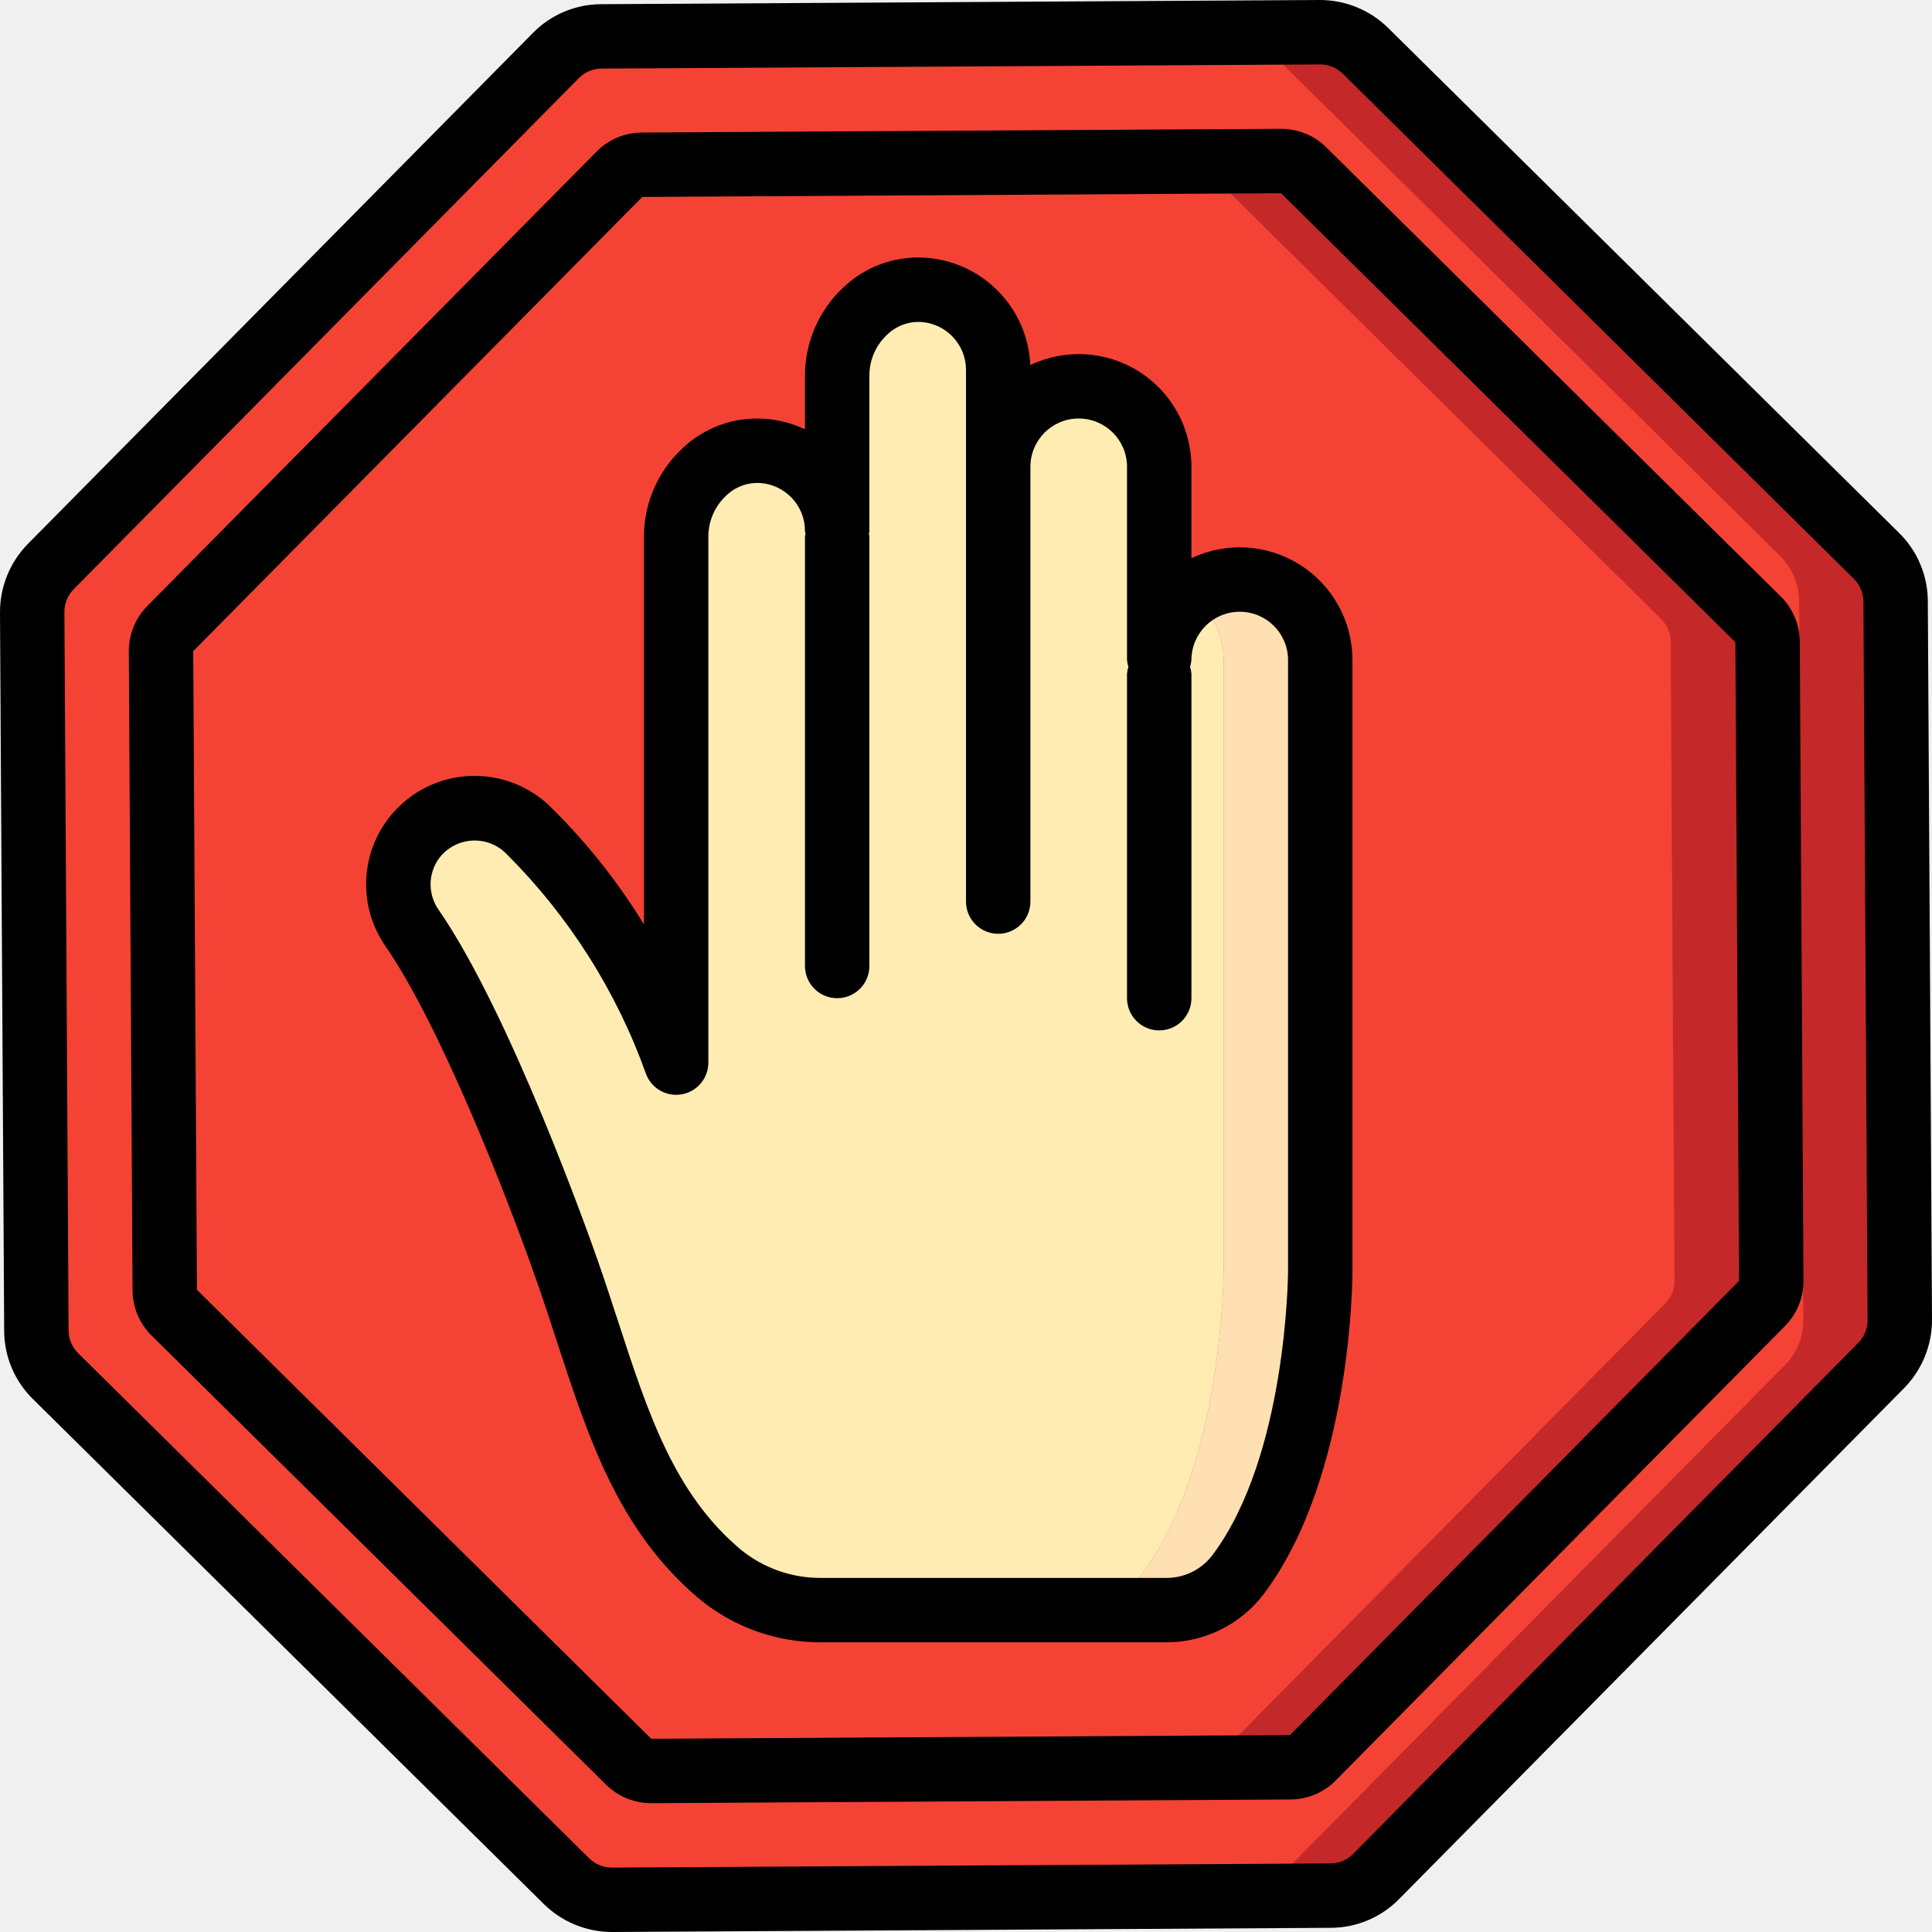
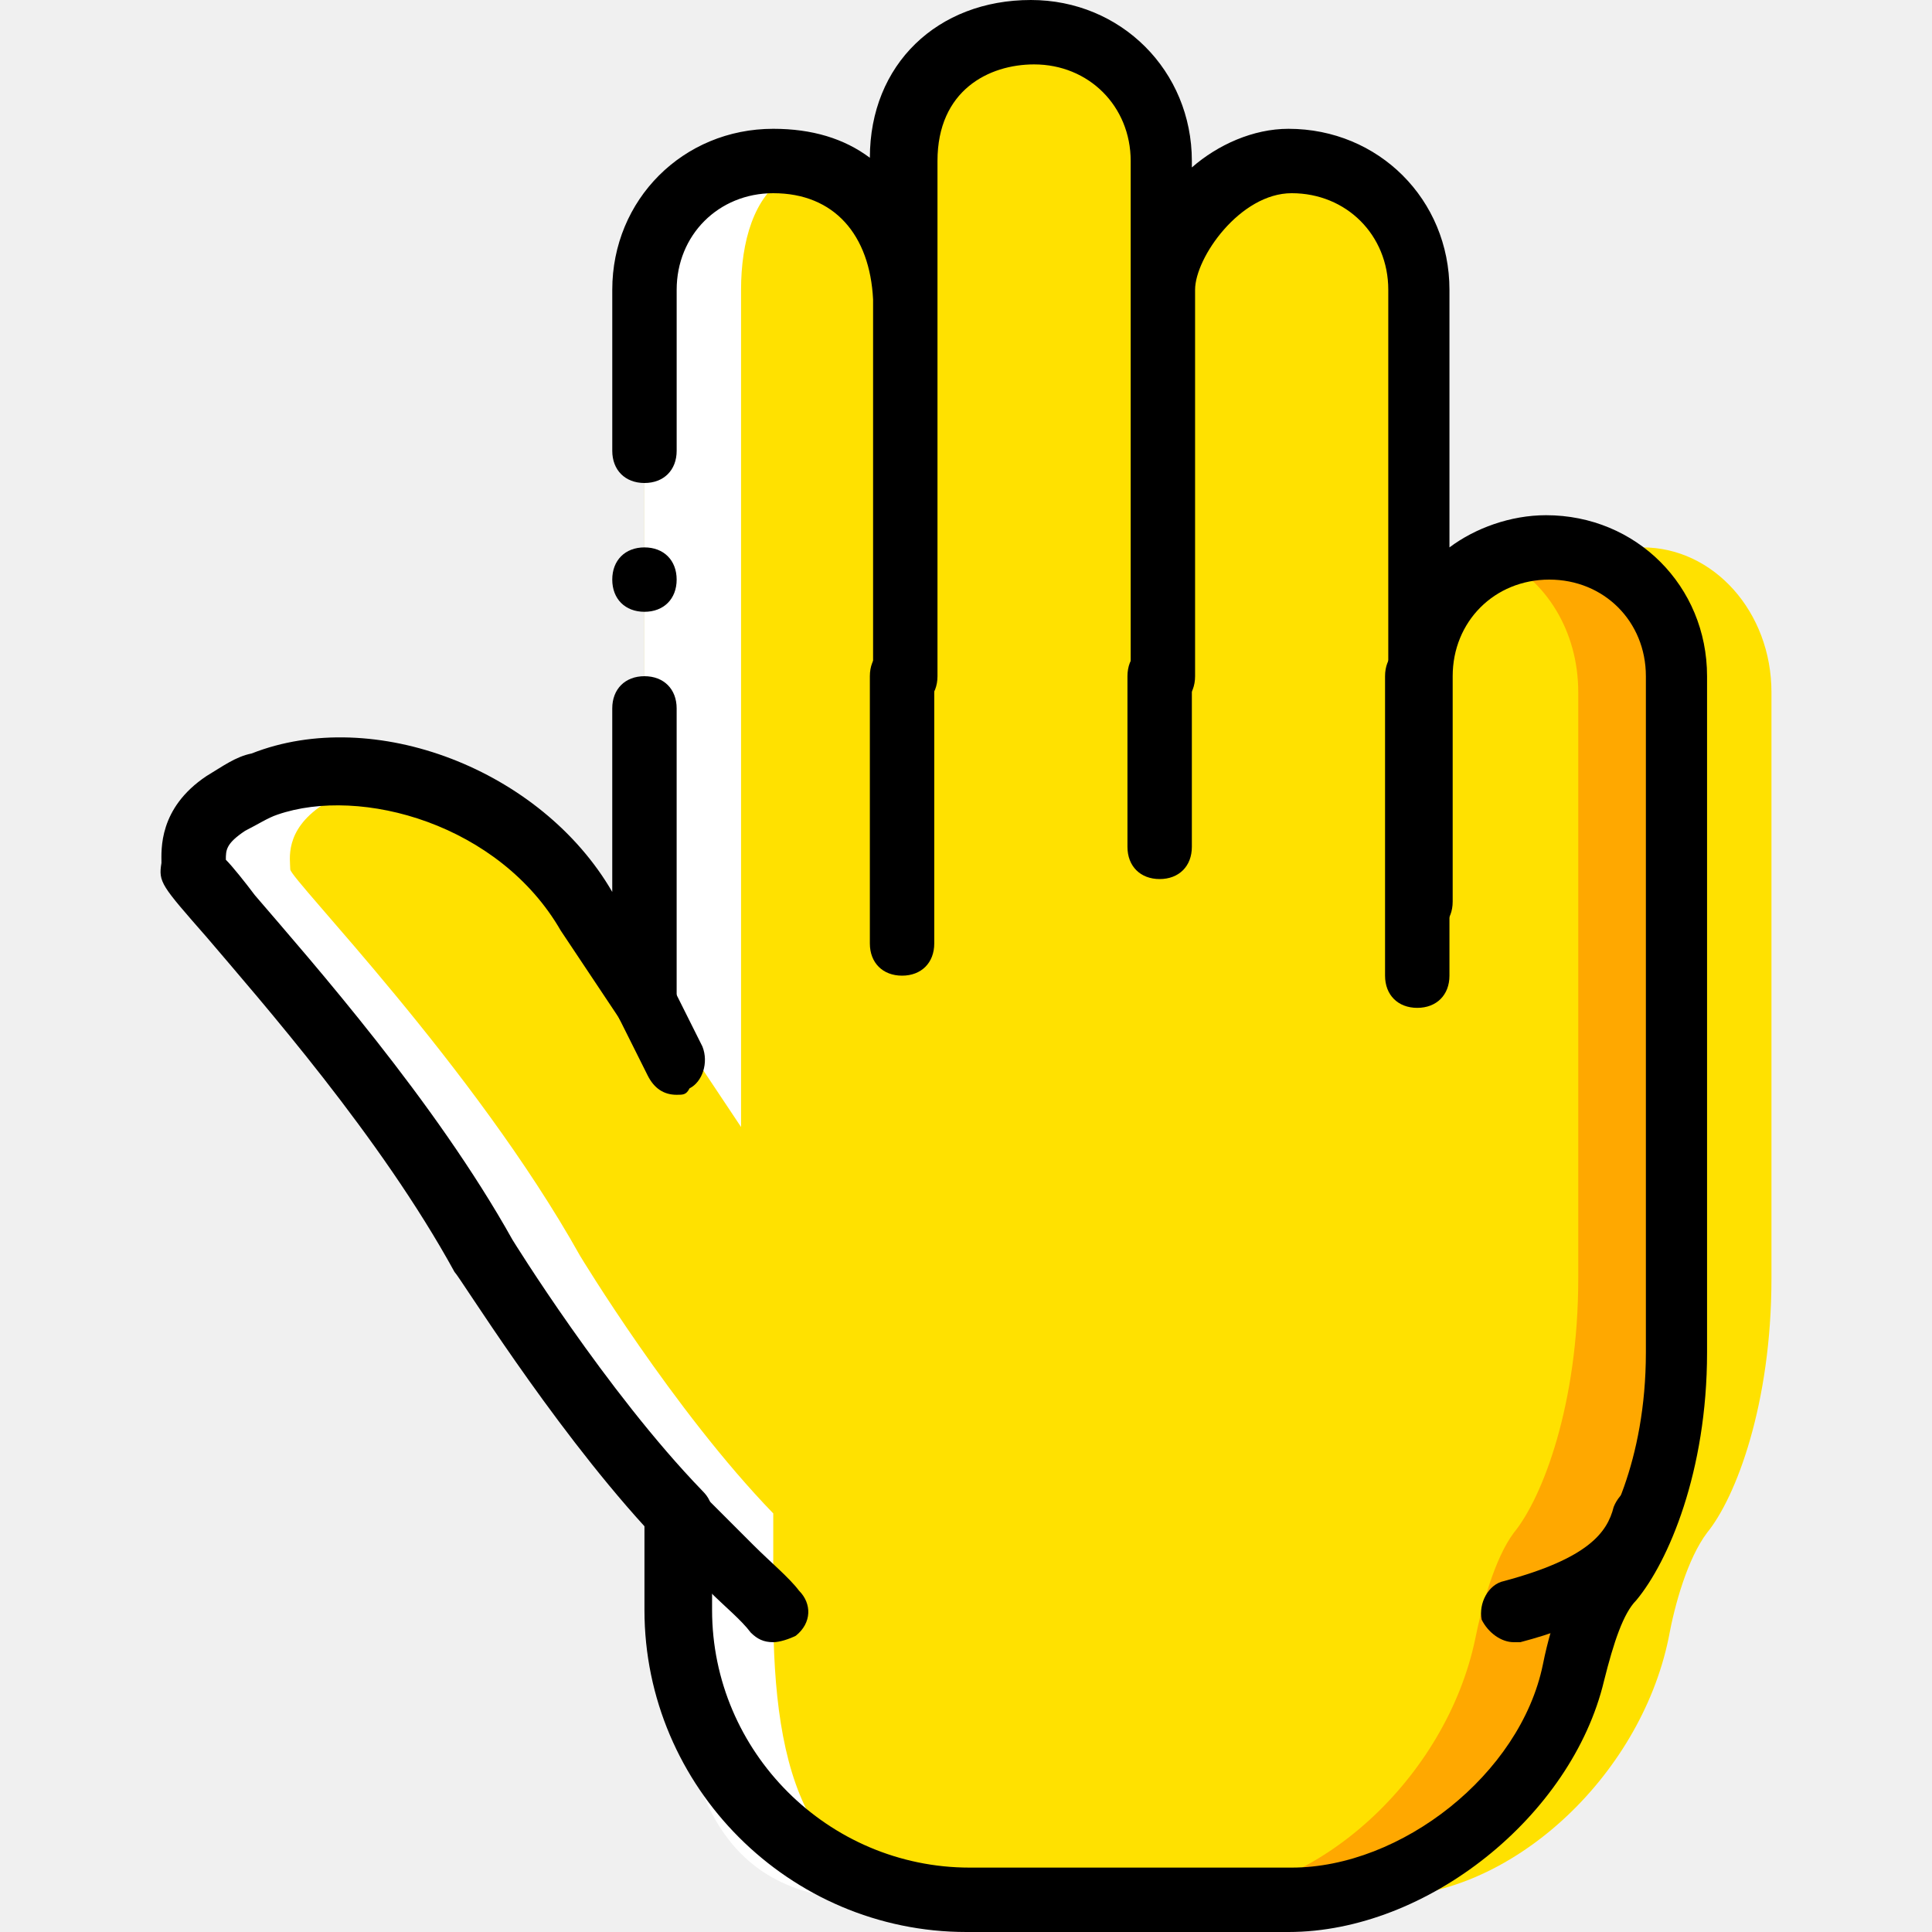
- <svg xmlns="http://www.w3.org/2000/svg" version="1.1" id="Capa_1" x="0px" y="0px" viewBox="0 0 511.917 511.917" style="enable-background:new 0 0 511.917 511.917;" xml:space="preserve">
-   <g>
-     <g transform="translate(1 1)">
-       <path style="fill:#C52828;" d="M502.425,348.74c0.005,4.507-1.774,8.833-4.949,12.032L363.588,496.196    c-3.181,3.223-7.504,5.062-12.032,5.12l-190.379,1.109c-0.462,0.028-0.925-0.03-1.365-0.171    c-4.026-0.213-7.828-1.917-10.667-4.779L13.721,363.588c-3.223-3.181-5.062-7.504-5.12-12.032L7.492,161.177    c-0.005-4.507,1.774-8.833,4.949-12.032L146.329,13.721c3.181-3.223,7.504-5.062,12.032-5.12l166.144-0.939l24.235-0.171    c4.507-0.006,8.833,1.774,12.032,4.949l135.424,133.888c3.223,3.181,5.062,7.504,5.12,12.032L502.425,348.74z" />
-       <path style="fill:#F44335;" d="M476.825,348.74c0.045,4.515-1.74,8.856-4.949,12.032L338.073,496.196    c-3.181,3.223-7.504,5.062-12.032,5.12l-166.229,0.939c-4.026-0.213-7.828-1.917-10.667-4.779L13.721,363.588    c-3.223-3.181-5.062-7.504-5.12-12.032L7.492,161.177c-0.005-4.507,1.774-8.833,4.949-12.032L146.329,13.721    c3.181-3.223,7.504-5.062,12.032-5.12l166.144-0.939c4.047,0.229,7.87,1.929,10.752,4.779l135.424,133.888    c3.199,3.19,5.009,7.514,5.035,12.032L476.825,348.74z" />
-       <path style="fill:#C52828;" d="M468.292,338.329c0.023,2.27-0.869,4.454-2.475,6.059L346.862,464.793    c-1.605,1.606-3.789,2.497-6.059,2.475l-169.216,1.024c-0.49,0.028-0.981-0.03-1.451-0.171h-0.256    c-1.643-0.33-3.155-1.131-4.352-2.304L45.124,346.863c-1.606-1.605-2.498-3.789-2.475-6.059l-1.024-169.216    c-0.023-2.27,0.869-4.454,2.475-6.059L163.054,45.124c1.605-1.606,3.789-2.498,6.059-2.475l145.067-0.853h0.256l23.893-0.171    c2.27-0.023,4.454,0.869,6.059,2.475l120.405,118.955c1.606,1.605,2.498,3.789,2.475,6.059L468.292,338.329z" />
-       <path style="fill:#F44335;" d="M442.692,338.329c0.023,2.27-0.869,4.454-2.475,6.059L321.263,464.793    c-1.605,1.606-3.789,2.497-6.059,2.475l-145.067,0.853h-0.256c-1.643-0.33-3.155-1.131-4.352-2.304L45.124,346.863    c-1.606-1.605-2.498-3.789-2.475-6.059l-1.024-169.216c-0.023-2.27,0.869-4.454,2.475-6.059L163.054,45.124    c1.605-1.606,3.789-2.498,6.059-2.475l145.067-0.853h0.256c1.643,0.33,3.155,1.131,4.352,2.304l120.405,118.955    c1.606,1.605,2.498,3.789,2.475,6.059L442.692,338.329z" />
-       <path style="fill:#FFE0B2;" d="M348.825,173.892v161.877c0,0,0,51.541-21.76,80.469h-0.085    c-4.446,5.892-11.392,9.365-18.773,9.387h-25.6c7.381-0.021,14.328-3.494,18.773-9.387h0.085    c21.76-28.928,21.76-80.469,21.76-80.469V173.892c0.008-5.661-2.233-11.094-6.229-15.104c-0.71-0.72-1.481-1.376-2.304-1.963    c6.46-4.868,15.119-5.659,22.354-2.041C344.281,158.401,348.844,165.803,348.825,173.892z" />
-       <path style="fill:#FFECB3;" d="M323.225,173.892v161.877c0,0,0,51.541-21.76,80.469h-0.085    c-4.446,5.892-11.392,9.365-18.773,9.387h-65.877c-9.858,0.081-19.432-3.301-27.051-9.557    c-23.467-19.797-29.525-49.237-40.363-80.299c-6.059-17.237-24.747-67.157-41.045-90.795c-5.044-7.134-4.941-16.699,0.256-23.723    c1.005-1.289,2.149-2.462,3.413-3.499c3.617-2.949,8.133-4.575,12.8-4.608c5.512-0.012,10.788,2.24,14.592,6.229    c4.703,4.679,9.12,9.637,13.227,14.848c10.737,14.121,19.361,29.73,25.6,46.336V141.124c0.026-7.096,3.295-13.791,8.875-18.176    c3.872-3.139,8.76-4.748,13.739-4.523c11.279,0.678,20.074,10.034,20.053,21.333V98.457c0.026-7.096,3.295-13.791,8.875-18.176    c3.866-3.148,8.758-4.758,13.739-4.523c11.279,0.678,20.074,10.034,20.053,21.333v25.6c0-7.622,4.066-14.664,10.667-18.475    c6.601-3.811,14.733-3.811,21.333,0c6.601,3.811,10.667,10.854,10.667,18.475v51.2c-0.013-6.718,3.151-13.046,8.533-17.067    c0.823,0.586,1.594,1.243,2.304,1.963C320.993,162.798,323.233,168.23,323.225,173.892z" />
+ <svg xmlns="http://www.w3.org/2000/svg" version="1.1" id="Layer_1" x="0px" y="0px" viewBox="0 0 512 512" style="enable-background:new 0 0 512 512;" xml:space="preserve">
+   <g transform="translate(1 1)">
+     <g>
+       <path style="fill:#FFE100;" d="M169.787,263.533l-15.36-23.04c-17.067-29.867-58.027-43.52-85.333-33.28    c-4.267,0.853-6.827,3.413-10.24,5.12c-10.24,6.827-8.533,14.507-8.533,17.067s48.64,52.053,76.8,102.4    c0,0,24.747,40.96,51.2,68.267v25.6c0,42.667,34.133,76.8,76.8,76.8h85.333c33.28,0,67.413-28.16,75.093-60.587    c1.707-7.68,5.12-18.773,10.24-24.747c7.68-8.533,17.067-29.867,17.067-59.733c0-5.973,0-69.12,0-76.8l0,0V178.2    c0-18.773-15.36-34.133-34.133-34.133s-34.133,15.36-34.133,34.133v59.733V75.8c0-18.773-15.36-34.133-34.133-34.133    s-34.133,20.48-34.133,34.133v102.4V41.667c0-18.773-15.36-34.133-34.133-34.133s-34.133,12.8-34.133,34.133V178.2V78.36    c0-23.893-15.36-36.693-34.133-36.693S169.787,56.173,169.787,75.8" />
+       <path style="fill:#FFE100;" d="M434.321,144.067c-4.267,0-8.533,0.853-12.8,2.56c12.8,5.973,21.333,19.627,21.333,35.84v155.307    c0,33.28-9.387,58.027-17.067,67.413c-5.12,6.827-8.533,19.627-10.24,28.16c-7.68,36.693-41.813,68.267-75.093,68.267h25.6    c33.28,0,67.413-31.573,75.093-68.267c1.707-9.387,5.12-21.333,10.24-28.16c7.68-9.387,17.067-34.133,17.067-67.413V182.467    C468.454,161.133,453.094,144.067,434.321,144.067" />
    </g>
    <g>
-       <path d="M142.267,339.592c1.854,5.304,3.567,10.558,5.25,15.725c8.438,25.883,16.404,50.325,37.683,68.263    c9.131,7.568,20.641,11.668,32.5,11.579h91.475c10.075-0.031,19.562-4.752,25.662-12.771    c23.254-30.846,23.521-83.391,23.521-85.613V174.892c0.001-10.241-5.246-19.769-13.902-25.243    c-8.656-5.474-19.512-6.131-28.765-1.741v-24.217c0.003-10.248-5.25-19.781-13.914-25.253s-19.529-6.119-28.782-1.714    c-0.666-15.268-12.777-27.556-28.033-28.446c-8.026-0.482-15.886,2.431-21.658,8.029c-6.372,6.014-9.993,14.383-10.012,23.146    v14.3c-3.452-1.629-7.185-2.583-10.996-2.808c-8.027-0.483-15.886,2.431-21.658,8.029c-6.372,6.014-9.993,14.383-10.012,23.146    v102.812c-6.798-11.119-14.914-21.377-24.171-30.55c-10.418-10.815-27.404-11.788-38.989-2.235    c-11.585,9.554-13.864,26.415-5.232,38.701C116.592,271.688,134.154,316.438,142.267,339.592z M116.367,227.379    c2.085-2.748,5.268-4.445,8.711-4.647c3.443-0.201,6.802,1.115,9.193,3.601c16.518,16.473,29.149,36.426,36.971,58.404    c1.522,3.795,5.523,5.976,9.537,5.2c4.014-0.776,6.914-4.291,6.913-8.379V142.121c0.013-4.062,1.694-7.939,4.65-10.725    c2.366-2.34,5.605-3.58,8.929-3.417c6.771,0.378,12.057,5.998,12.021,12.779c0,0.249,0.121,0.458,0.142,0.702    c-0.021,0.244-0.142,0.453-0.142,0.702v113.796c0,4.713,3.821,8.533,8.533,8.533c4.713,0,8.533-3.821,8.533-8.533V142.163    c0-0.249-0.121-0.458-0.142-0.702c0.021-0.244,0.142-0.453,0.142-0.702V99.454c0.013-4.062,1.694-7.939,4.65-10.725    c2.371-2.333,5.607-3.571,8.929-3.417c6.771,0.378,12.057,5.998,12.021,12.779v140.8c0,4.713,3.82,8.533,8.533,8.533    s8.533-3.82,8.533-8.533v-115.2c0-7.069,5.731-12.8,12.8-12.8s12.8,5.731,12.8,12.8v51.2c0.053,0.613,0.175,1.219,0.365,1.804    c-0.189,0.586-0.312,1.191-0.365,1.804v85.992c0,4.713,3.821,8.533,8.533,8.533c4.713,0,8.533-3.82,8.533-8.533V178.5    c-0.053-0.613-0.175-1.218-0.365-1.804c0.189-0.586,0.312-1.191,0.365-1.804c0-7.069,5.731-12.8,12.8-12.8s12.8,5.731,12.8,12.8    v161.883c0,0.487-0.229,49.004-20.079,75.338c-2.865,3.756-7.314,5.965-12.038,5.979H217.7c-7.833,0.09-15.447-2.586-21.5-7.558    c-17.558-14.804-24.463-35.983-32.454-60.504c-1.725-5.279-3.475-10.65-5.371-16.075c-2.313-6.604-23.15-65.304-42.058-92.746    C113.328,237.077,113.348,231.489,116.367,227.379z" />
-       <path d="M144.109,504.521c4.807,4.724,11.273,7.379,18.012,7.396h0.137l190.371-1.108c6.794-0.019,13.299-2.755,18.063-7.6    l133.829-135.4c4.759-4.84,7.417-11.362,7.396-18.15l-1.108-190.371c-0.019-6.794-2.755-13.299-7.6-18.063L367.804,7.392    c-4.841-4.755-11.36-7.411-18.146-7.392L159.288,1.109c-6.794,0.019-13.299,2.755-18.063,7.6L7.396,144.109    c-4.759,4.84-7.417,11.362-7.396,18.15l1.108,190.37c0.019,6.794,2.755,13.299,7.6,18.063L144.109,504.521z M19.534,156.113    L153.367,20.709c1.586-1.615,3.753-2.527,6.017-2.533l190.371-1.108h0.046c2.245,0.004,4.399,0.888,6,2.463l0.004,0.004    l135.404,133.833c1.615,1.586,2.527,3.753,2.533,6.017l1.108,190.371c0.009,2.263-0.878,4.438-2.467,6.05L358.55,491.209    c-1.586,1.615-3.753,2.527-6.017,2.533l-190.371,1.108h-0.046c-2.247-0.004-4.403-0.89-6.004-2.467L20.708,358.55    c-1.615-1.586-2.527-3.753-2.533-6.017l-1.108-190.371C17.058,159.899,17.945,157.725,19.534,156.113z" />
-       <path d="M40.188,353.9l120.379,118.963c3.19,3.163,7.504,4.932,11.996,4.921h0.096l169.254-0.983    c4.529-0.013,8.865-1.838,12.042-5.067l118.979-120.35c3.194-3.213,4.97-7.57,4.933-12.1l-0.983-169.221    c-0.013-4.531-1.839-8.869-5.071-12.046L351.434,39.054c-3.19-3.163-7.504-4.932-11.996-4.921h-0.096l-169.254,0.983    c-4.529,0.013-8.865,1.838-12.042,5.067L39.067,160.534c-3.194,3.213-4.97,7.57-4.933,12.1l0.983,169.225    C35.13,346.389,36.956,350.725,40.188,353.9z M51.2,172.538L170.183,52.184L339.438,51.2l120.379,118.958l0.983,169.221    L341.817,459.734l-169.255,0.983L52.188,341.759l-8.538,0.05l8.533-0.05L51.2,172.538z" />
+       <path style="fill:#FFFFFF;" d="M203.921,425.667v-25.6c-26.453-27.307-51.2-68.267-51.2-68.267    c-28.16-50.347-76.8-99.84-76.8-102.4s-1.707-10.24,8.533-17.067c3.413-1.707,5.973-4.267,10.24-5.12    c2.56-0.853,5.12-1.707,7.68-1.707c-11.947-2.56-23.04-1.707-33.28,1.707c-3.413,0.853-6.827,3.413-10.24,5.12    c-10.24,6.827-8.533,14.507-8.533,17.067s48.64,52.053,76.8,102.4c0,0,24.747,40.96,51.2,68.267v25.6    c0,42.667,8.533,76.8,51.2,76.8h25.6C212.454,502.467,203.921,468.333,203.921,425.667" />
+       <path style="fill:#FFFFFF;" d="M169.787,261.827c3.413,4.267,6.827,8.533,10.24,12.8l15.36,23.04V75.8    c0-12.8,3.413-24.747,11.947-29.867c-2.56-2.56-5.973-4.267-11.947-4.267c-18.773,0-25.6,15.36-25.6,34.133" />
    </g>
+     <path style="fill:#FFA800;" d="M408.721,144.067c-4.267,0-8.533,0.853-12.8,2.56c12.8,5.973,21.333,19.627,21.333,35.84v155.307   c0,33.28-9.387,58.027-17.067,67.413c-5.12,6.827-8.533,19.627-10.24,28.16c-7.68,36.693-41.813,68.267-75.093,68.267h25.6   c33.28,0,67.413-31.573,75.093-68.267c1.707-9.387,5.12-21.333,10.24-28.16c7.68-9.387,17.067-34.133,17.067-67.413V182.467   C442.854,161.133,427.494,144.067,408.721,144.067" />
+     <path d="M203.921,434.2c-2.56,0-4.267-0.853-5.973-2.56c-2.56-3.413-6.827-6.827-11.093-11.093   c-5.12-5.12-11.093-10.24-14.507-14.507c-3.413-3.413-2.56-8.533,0.853-11.947c3.413-3.413,8.533-2.56,11.947,0.853   c3.413,3.413,8.533,8.533,13.653,13.653c4.267,4.267,9.387,8.533,11.947,11.947c3.413,3.413,3.413,8.533-0.853,11.947   C208.187,433.347,205.627,434.2,203.921,434.2z" />
+     <path d="M178.321,289.133c-3.413,0-5.973-1.707-7.68-5.12l-8.533-17.067c-1.707-4.267,0-9.387,3.413-11.093   c4.267-1.707,9.387,0,11.093,3.413l8.533,17.067c1.707,4.267,0,9.387-3.413,11.093   C180.881,289.133,180.027,289.133,178.321,289.133z" />
+     <path d="M238.054,257.56c-5.12,0-8.533-3.413-8.533-8.533V178.2c0-5.12,3.413-8.533,8.533-8.533c5.12,0,8.533,3.413,8.533,8.533   v70.827C246.587,254.147,243.174,257.56,238.054,257.56z" />
+     <path d="M306.321,231.96c-5.12,0-8.533-3.413-8.533-8.533V178.2c0-5.12,3.413-8.533,8.533-8.533c5.12,0,8.533,3.413,8.533,8.533   v45.227C314.854,228.547,311.441,231.96,306.321,231.96z" />
+     <path d="M374.587,266.093c-5.12,0-8.533-3.413-8.533-8.533V178.2c0-5.12,3.413-8.533,8.533-8.533s8.533,3.413,8.533,8.533v79.36   C383.121,262.68,379.707,266.093,374.587,266.093z" />
+     <path d="M340.454,511h-85.333c-46.933,0-85.333-38.4-85.333-85.333V403.48c-25.6-28.16-48.64-65.707-50.347-67.413   c-19.627-35.84-51.2-71.68-65.707-88.747c-11.947-13.653-12.8-14.507-11.947-19.627c0-3.413-0.853-14.507,11.947-23.04   c4.267-2.56,7.68-5.12,11.947-5.973c32.427-12.8,76.8,4.267,95.573,36.693v-48.64c0-5.12,3.413-8.533,8.533-8.533   c5.12,0,8.533,3.413,8.533,8.533v76.8c0,3.413-2.56,6.827-5.973,8.533c-3.413,0.853-7.68,0-9.387-3.413l-15.36-23.04   c-16.213-28.16-52.907-38.4-75.093-30.72c-2.56,0.853-5.12,2.56-8.533,4.267c-5.12,3.413-5.12,5.12-5.12,7.68   c1.707,1.707,5.12,5.973,7.68,9.387c15.36,17.92,47.787,54.613,68.267,91.307c0,0,24.747,40.107,50.347,66.56   c1.707,1.707,2.56,3.413,2.56,5.973v25.6c0,37.547,30.72,68.267,68.267,68.267h85.333c29.013,0,60.587-24.747,66.56-53.76   c2.56-12.8,6.827-23.04,11.947-29.013c5.12-5.973,15.36-24.747,15.36-53.76c0-5.973,0-69.12,0-76.8v-0.853V178.2   c0-14.507-11.093-25.6-25.6-25.6c-14.507,0-25.6,11.093-25.6,25.6v59.733c0,5.12-3.413,8.533-8.533,8.533   c-5.12,0-8.533-3.413-8.533-8.533V75.8c0-14.507-11.093-25.6-25.6-25.6c-13.653,0-25.6,17.067-25.6,25.6v102.4   c0,5.12-3.413,8.533-8.533,8.533s-8.533-3.413-8.533-8.533V41.667c0-14.507-11.093-25.6-25.6-25.6c-11.947,0-25.6,6.827-25.6,25.6   V178.2c0,5.12-3.413,8.533-8.533,8.533c-5.12,0-8.533-3.413-8.533-8.533V78.36c-0.853-17.067-10.24-28.16-26.453-28.16   c-14.507,0-25.6,11.093-25.6,25.6v42.667c0,5.12-3.413,8.533-8.533,8.533c-5.12,0-8.533-3.413-8.533-8.533V75.8   c0-23.893,18.773-42.667,42.667-42.667c10.24,0,18.773,2.56,25.6,7.68C229.521,16.067,247.441-1,272.187-1   c23.893,0,42.667,18.773,42.667,42.667v1.707c6.827-5.973,16.213-10.24,25.6-10.24c23.893,0,42.667,18.773,42.667,42.667v68.267   c6.827-5.12,16.213-8.533,25.6-8.533c23.893,0,42.667,18.773,42.667,42.667v102.4v0.853c0,8.533,0,70.827,0,75.947   c0,31.573-10.24,55.467-18.773,65.707c-3.413,3.413-5.973,11.093-8.533,21.333C415.547,480.28,377.147,511,340.454,511z" />
+     <path d="M400.187,434.2c-3.413,0-6.827-2.56-8.533-5.973c-0.853-4.267,1.707-9.387,5.973-10.24   c22.187-5.973,27.307-12.8,29.013-19.627c1.707-4.267,5.973-6.827,10.24-5.973c4.267,1.707,6.827,5.973,5.973,10.24   c-5.973,19.627-24.747,27.307-40.96,31.573C401.894,434.2,401.041,434.2,400.187,434.2z" />
+     <path d="M178.321,152.6c0-5.12-3.413-8.533-8.533-8.533c-5.12,0-8.533,3.413-8.533,8.533c0,5.12,3.413,8.533,8.533,8.533   C174.907,161.133,178.321,157.72,178.321,152.6" />
  </g>
  <g>
</g>
  <g>
</g>
  <g>
</g>
  <g>
</g>
  <g>
</g>
  <g>
</g>
  <g>
</g>
  <g>
</g>
  <g>
</g>
  <g>
</g>
  <g>
</g>
  <g>
</g>
  <g>
</g>
  <g>
</g>
  <g>
</g>
</svg>
